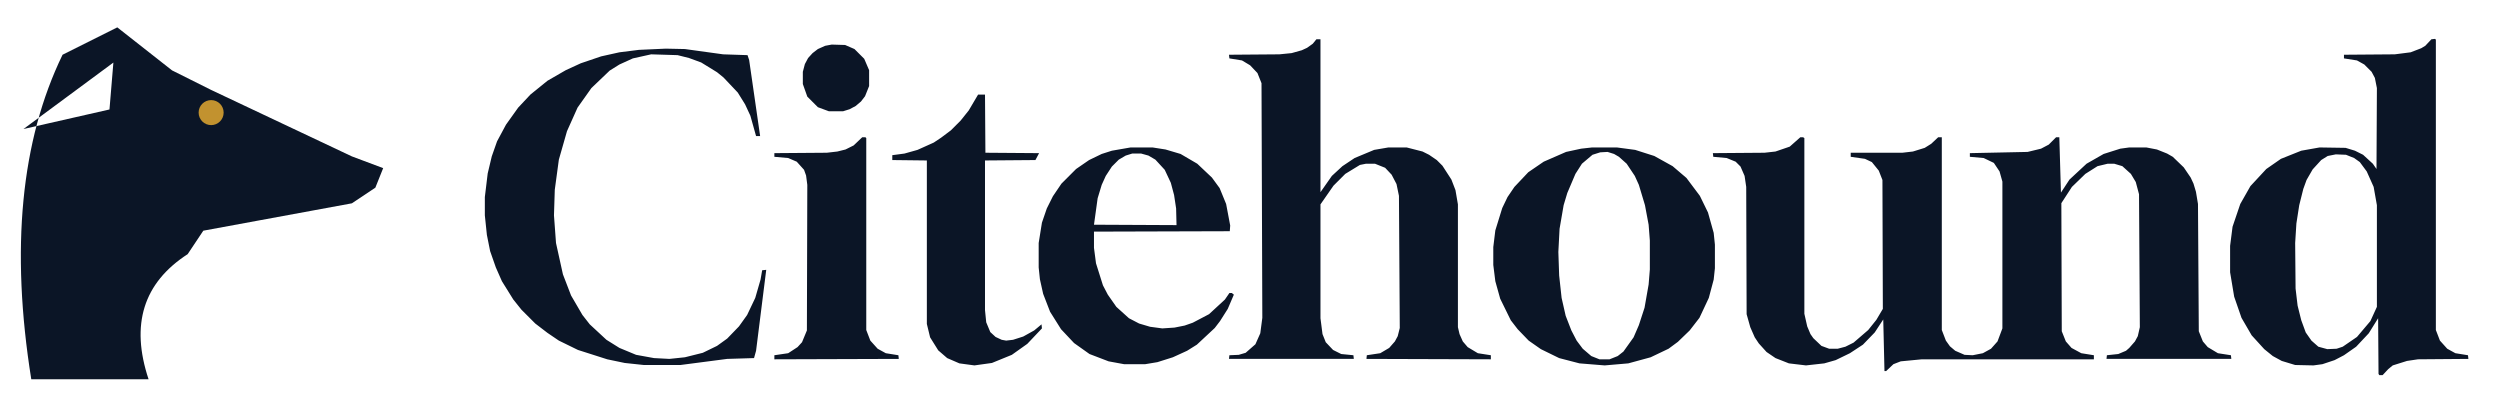
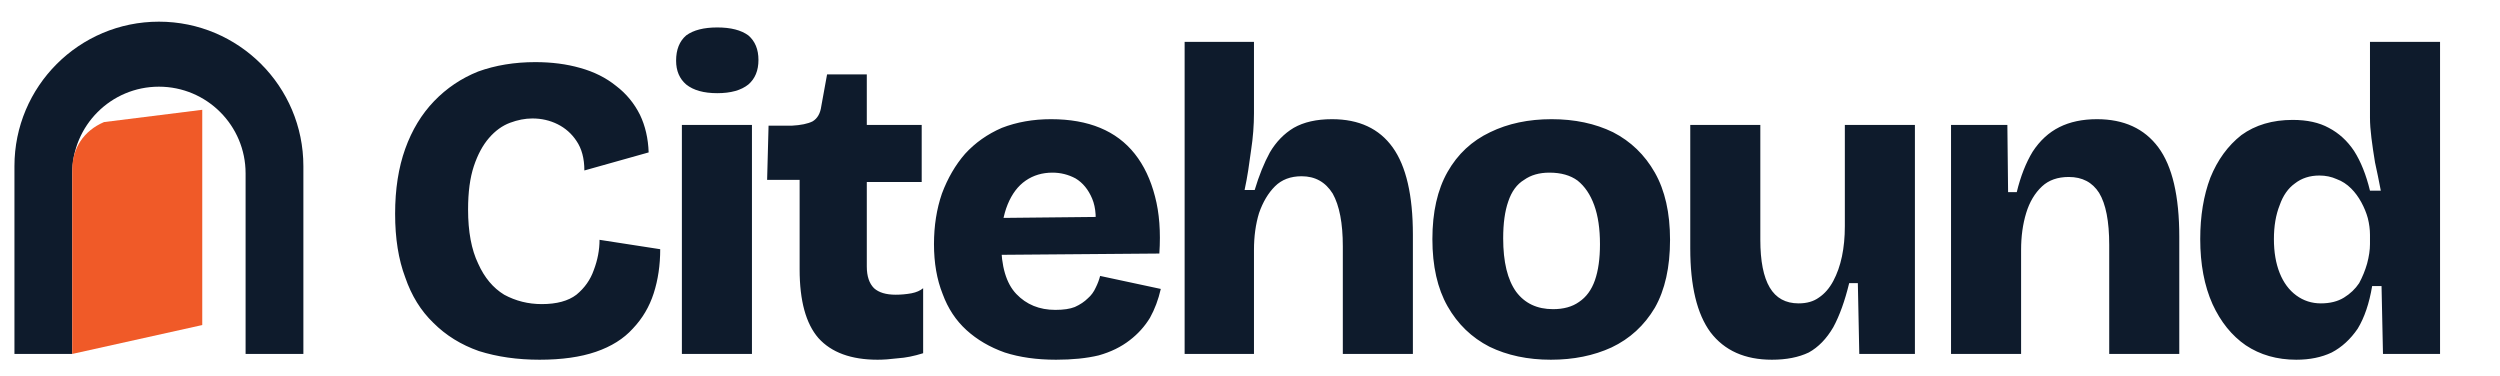
- <svg xmlns="http://www.w3.org/2000/svg" viewBox="0 0.0 319.7 52.0" role="img" aria-label="Citehound">
-   <g transform="translate(-13 -8.5)">
-     <path fill="#0B1526" fill-rule="evenodd" d="M62 30 L58 28.5 L40 20 L35 17.5 L28 12 L21 15.5 Q13 32 17 57 L32 57 Q28.5 46.5 37 41 L39 38 L58 34.5 L61 32.5 Z M27.5 16.5 L16 25 L27 22.5 Z" />
-     <circle cx="40" cy="22.9" r="1.6" fill="#C2922F" />
-   </g>
-   <path fill="#0B1526" fill-rule="evenodd" transform="translate(60.13 46) scale(0.52)" d="M208.1 -78.8L209.1 -78.8L209.1 -41.2L211.9 -45.2L214.5 -47.6L217.5 -49.6L222.3 -51.6L225.8 -52.2L230.3 -52.2L234.2 -51.2L235.8 -50.4L237.7 -49.1L239.1 -47.7L241.3 -44.3L242.3 -41.7L242.9 -38.2L242.9 -8L243.3 -6.3L244.1 -4.5L245.3 -3.1L247.8 -1.6L251 -1.1L251 -0.1L220.4 -0.2L220.5 -1.1L223.8 -1.6L226 -2.9L227.4 -4.5L228.1 -5.8L228.6 -7.8L228.4 -40.3L227.8 -43.2L226.6 -45.5L225 -47.2L222.5 -48.2L220.3 -48.2L218.8 -47.9L215.2 -45.7L212.3 -42.8L209.1 -38.2L209.1 -10.2L209.6 -6.3L210.4 -4.3L212.2 -2.4L214.2 -1.4L217.2 -1.1L217.3 -0.2L186.6 -0.2L186.7 -1.1L189 -1.2L190.7 -1.7L193.1 -3.8L194.3 -6.5L194.8 -10.3L194.6 -68L193.6 -70.5L191.8 -72.4L189.8 -73.6L186.7 -74.1L186.6 -75L199 -75.1L202 -75.4L204.5 -76.1L205.8 -76.7L207.2 -77.7ZM482.3 -78.8L483.2 -78.9L483.4 -78.7L483.4 -7.3L484.4 -4.7L486.2 -2.7L488.2 -1.6L491.3 -1.1L491.4 -0.2L479 -0.1L476.3 0.3L472.8 1.4L471.7 2.3L470.3 3.8L469.5 3.8L469.3 3.5L469.2 -10.2L466.9 -6.5L463.8 -3.2L460.8 -1.1L458.5 0.1L455.5 1.1L453.3 1.4L448.8 1.3L445.5 0.3L443.3 -0.9L441.2 -2.6L438.1 -6L435.6 -10.3L433.8 -15.5L432.8 -21.5L432.8 -28L433.4 -32.7L435.3 -38.3L437.8 -42.7L441.7 -46.9L445.3 -49.4L450.3 -51.4L454.8 -52.2L461.2 -52.1L463.5 -51.4L465.5 -50.4L467.9 -48.2L468.8 -46.9L468.9 -66.8L468.4 -69.3L467.6 -70.8L465.8 -72.6L464 -73.6L460.8 -74.1L460.8 -75L473.3 -75.1L477.2 -75.6L479.8 -76.6L480.8 -77.2ZM88.9 -77.5L92.2 -77.4L94.5 -76.4L96.9 -74L98.1 -71.2L98.1 -67.3L97.1 -64.8L96.1 -63.5L94.8 -62.4L93.3 -61.6L91.7 -61.1L88.2 -61.1L85.5 -62.1L82.9 -64.7L81.8 -67.8L81.8 -70.8L82.3 -72.7L83.1 -74.2L84.2 -75.4L85.5 -76.4L87.3 -77.2ZM48.1 -76.5L52.8 -76.4L62.2 -75.1L68.2 -74.9L68.6 -73.7L71.3 -55L70.3 -55L68.9 -60L67.6 -62.8L65.8 -65.7L62.3 -69.4L60.7 -70.7L56.8 -73.1L53.8 -74.2L51 -74.9L44.5 -75.1L40 -74.1L36.7 -72.6L34.3 -71.1L29.8 -66.8L26.4 -62L23.8 -56.2L21.8 -49.2L20.8 -41.8L20.6 -35.5L21.1 -28.7L22.8 -21L24.8 -15.8L27.6 -11L29.4 -8.7L33.5 -4.9L36.7 -2.9L40.8 -1.2L45.2 -0.4L49 -0.2L52.8 -0.6L57.2 -1.7L60.7 -3.4L63.2 -5.2L66.1 -8.2L68.1 -11L70.1 -15.2L71.4 -19.7L71.8 -22L72.8 -22.1L70.3 -2.2L69.8 -0.4L63.2 -0.2L51.7 1.3L42.7 1.3L38 0.8L33.7 -0.1L26.5 -2.4L21.8 -4.7L19 -6.6L16 -8.9L12.6 -12.3L10.6 -14.8L7.8 -19.3L6.3 -22.7L4.9 -26.7L4.1 -30.7L3.6 -35.5L3.6 -40L4.3 -45.8L5.3 -50L6.6 -53.7L8.8 -57.8L11.8 -62L14.8 -65.2L19 -68.6L23.5 -71.2L27.2 -72.9L32.2 -74.6L36.7 -75.6L41.5 -76.2ZM124.9 -65.2L126.6 -65.2L126.7 -50.9L139.9 -50.8L139 -49.1L126.6 -49L126.6 -12.2L126.9 -9.2L127.9 -6.8L129.2 -5.6L130.7 -4.9L131.8 -4.7L133.5 -4.9L136 -5.7L138.7 -7.2L140.5 -8.7L140.6 -7.7L137 -3.9L133.2 -1.2L128.3 0.8L124 1.4L120.3 0.9L117.3 -0.4L115.1 -2.3L113.1 -5.5L112.3 -8.8L112.3 -49L103.8 -49.1L103.8 -50.3L106.8 -50.7L110 -51.6L114 -53.4L115.8 -54.6L118.2 -56.4L120.6 -58.8L122.6 -61.3ZM96.4 -54.7L97.2 -54.7L97.4 -54.5L97.4 -7.3L98.4 -4.7L100.2 -2.7L102.2 -1.6L105.3 -1.1L105.4 -0.2L74.8 -0.1L74.8 -1.1L78.2 -1.6L80.5 -3.1L81.6 -4.3L82.8 -7.2L82.9 -43L82.6 -45.3L82.1 -46.7L80.3 -48.7L78.2 -49.6L74.8 -49.9L74.8 -50.8L87.7 -50.9L90.3 -51.2L92.3 -51.7L94.3 -52.7ZM327.1 -54.7L327.8 -54.7L328.1 -54.5L328.1 -11.3L328.8 -8.2L329.6 -6.3L330.3 -5.3L332.3 -3.4L334.2 -2.7L336.3 -2.7L338.2 -3.2L340.2 -4.2L343.8 -7.3L345.8 -9.8L347.4 -12.5L347.3 -44.2L346.4 -46.5L344.7 -48.6L343 -49.4L339.5 -49.9L339.5 -50.9L352.2 -50.9L354.8 -51.2L357.7 -52.1L359.3 -53.1L361 -54.7L361.9 -54.7L361.9 -7.3L362.9 -4.7L363.9 -3.3L365.2 -2.2L367.5 -1.2L369.5 -1.1L372 -1.6L374 -2.7L375.6 -4.5L376.8 -7.7L376.8 -43.8L376.1 -46.3L374.7 -48.4L372.2 -49.6L368.8 -49.9L368.8 -50.8L383 -51.1L386.3 -51.9L388.2 -52.9L390 -54.7L390.8 -54.7L391.2 -41.1L393.3 -44.3L397.5 -48.2L401.7 -50.6L405.8 -51.9L408 -52.2L412.2 -52.2L414.8 -51.7L417.3 -50.7L418.7 -49.9L421.4 -47.3L423.1 -44.8L423.8 -43.3L424.4 -41.3L424.9 -38.3L425.1 -7L426.1 -4.5L427.3 -3.1L429.8 -1.6L433 -1.1L433.1 -0.2L402.4 -0.2L402.5 -1.1L405.3 -1.4L407.2 -2.2L408 -2.9L409.4 -4.5L410.1 -5.8L410.6 -8L410.4 -40.7L409.6 -43.7L408.4 -45.7L406.3 -47.6L404.3 -48.2L402.7 -48.2L400.2 -47.6L397.2 -45.7L393.9 -42.5L391.3 -38.5L391.4 -7L392.4 -4.5L393.8 -2.9L396.2 -1.6L399.3 -1.1L399.3 -0.1L357 -0.1L351.8 0.4L350 1.1L348.2 2.8L347.8 2.8L347.5 -9.9L345.4 -6.7L342.5 -3.7L339.3 -1.6L335.8 0.1L333 0.9L328.5 1.4L324.3 0.9L321 -0.4L318.8 -1.9L316.9 -4L315.9 -5.5L314.8 -8L313.9 -11.2L313.8 -42.5L313.4 -45.2L312.4 -47.5L311.2 -48.7L309 -49.6L305.7 -49.9L305.6 -50.8L318.3 -50.9L321 -51.2L324.5 -52.4ZM162.4 -52.2L167.8 -52.2L171 -51.7L174.7 -50.6L178.8 -48.2L182.4 -44.8L184.3 -42.2L185.9 -38.3L186.9 -33L186.8 -31.6L153.4 -31.5L153.4 -27.5L153.9 -23.7L155.6 -18.3L156.8 -16L158.9 -13L162 -10.2L164.5 -8.9L167.2 -8.1L170.2 -7.7L173.2 -7.9L175.7 -8.4L177.7 -9.1L181.7 -11.2L185.6 -14.8L186.7 -16.4L187.3 -16.4L187.8 -16L186.3 -12.5L184.4 -9.5L183.1 -7.8L178.7 -3.7L176.3 -2.2L172.8 -0.6L169 0.6L166 1.1L160.8 1.1L157 0.4L152.3 -1.4L148.5 -4.1L145.3 -7.5L142.6 -11.8L140.9 -16.2L140.1 -19.8L139.8 -22.7L139.8 -28.7L140.6 -33.7L141.8 -37.2L143.3 -40.2L145.4 -43.3L149 -46.9L152.2 -49.1L155.3 -50.6L157.8 -51.4ZM275.9 -52.2L282 -52.2L286.5 -51.6L291.2 -50.1L295.7 -47.6L299.1 -44.7L302.4 -40.3L304.4 -36.2L305.8 -31.2L306.1 -28.3L306.1 -22.5L305.8 -19.7L304.6 -15.2L302.3 -10.3L299.9 -7.2L297 -4.4L294.7 -2.7L290.3 -0.6L284.8 0.9L279 1.4L272.8 0.9L267.8 -0.4L263.3 -2.6L260.3 -4.7L257.6 -7.5L255.9 -9.7L253.3 -15L252.1 -19.3L251.6 -23.3L251.6 -27.7L252.1 -31.8L253.8 -37.3L255.1 -40L256.8 -42.5L260.2 -46.1L264 -48.7L269.5 -51.1L273.2 -51.9ZM277.9 -51L279.7 -51.1L281.3 -50.6L282.5 -49.9L284.4 -48.2L286.4 -45.2L287.4 -43L288.9 -38L289.8 -33.2L290.1 -29.3L290.1 -22.2L289.8 -18.5L288.8 -12.8L287.4 -8.5L286.1 -5.5L283.6 -2L282.2 -0.9L280.2 -0.1L277.7 -0.1L275.7 -0.9L273.6 -2.7L272.1 -4.7L270.8 -7.2L269.4 -10.8L268.4 -15.2L267.8 -20.7L267.6 -26.5L267.9 -32.2L268.9 -38L269.8 -41L271.8 -45.7L273.4 -48.2L276 -50.4ZM162.8 -50.7L165 -50.7L166.8 -50.2L168.5 -49.2L170.8 -46.7L172.3 -43.5L173.1 -40.5L173.6 -37.2L173.7 -33.1L153.4 -33.2L154.3 -39.7L155.3 -43L156.3 -45.2L157.8 -47.5L159.5 -49.2L161.2 -50.2ZM458.8 -50.5L461.3 -50.4L463.3 -49.6L464.7 -48.6L466.4 -46.3L468.1 -42.5L468.9 -38L468.9 -13L467.3 -9.5L464 -5.6L460.5 -3.2L459 -2.7L456.7 -2.6L454.5 -3.2L452.8 -4.7L451.4 -6.7L450.3 -9.7L449.4 -13.3L448.9 -17.5L448.8 -28.7L449.1 -33.5L449.8 -38L450.8 -42L451.6 -44.2L453.1 -46.8L455.2 -49.1L456.8 -50.1Z" />
+ <svg xmlns="http://www.w3.org/2000/svg" viewBox="17 9 346.1 52" role="img" aria-label="Citehound">
+   <path fill="#0E1B2C" fill-rule="evenodd" d="M19 58V32a20 20 0 0 1 40 0v26ZM27 58V33a12 12 0 0 1 24 0v25Z" />
+   <path fill="#F05A28" d="M27 58V32.5c0-3 1.6-5.4 4.4-6.6L45 24.2V54Z" />
+   <path fill="#0E1B2C" d="M91.7 58.8Q87.1 58.8 83.3 57.6Q79.6 56.3 77 53.7Q74.4 51.2 73.1 47.4Q71.7 43.7 71.7 38.6Q71.7 33.5 73.1 29.6Q74.5 25.7 77.1 23Q79.7 20.3 83.2 18.9Q86.8 17.6 91.1 17.6Q94.5 17.6 97.3 18.4Q100.2 19.2 102.3 20.9Q104.4 22.5 105.6 24.9Q106.7 27.2 106.8 30.1L97.9 32.6Q97.9 30.1 96.8 28.5Q95.8 27 94.2 26.2Q92.6 25.4 90.7 25.4Q89.2 25.4 87.6 26Q86 26.6 84.7 28.1Q83.4 29.6 82.6 32Q81.8 34.4 81.8 38Q81.8 42.6 83.2 45.5Q84.5 48.4 86.8 49.8Q89.2 51.1 92 51.1Q95.1 51.1 96.8 49.8Q98.5 48.4 99.2 46.4Q100 44.3 100 42.2L108.4 43.5Q108.4 46.8 107.5 49.6Q106.6 52.4 104.6 54.5Q102.7 56.6 99.5 57.7Q96.3 58.8 91.7 58.8Z M111.4 58V26.3H121.1V58ZM116.3 21.9Q113.5 21.9 112 20.7Q110.6 19.5 110.6 17.4Q110.6 15.1 112 13.9Q113.5 12.8 116.3 12.8Q119.1 12.8 120.6 13.9Q122 15.1 122 17.3Q122 19.5 120.6 20.7Q119.1 21.9 116.3 21.9Z M138.5 58.8Q133 58.8 130.3 55.8Q127.7 52.8 127.7 46.3V33.9H123.2L123.4 26.4H126.6Q128.5 26.3 129.5 25.8Q130.5 25.2 130.7 23.7L131.5 19.3H137V26.3H144.6V34.2H137V45.9Q137 47.9 138 48.9Q139 49.8 141 49.8Q142.1 49.8 143.2 49.6Q144.2 49.4 144.8 48.9V57.9Q142.9 58.5 141.3 58.6Q139.7 58.8 138.5 58.8Z M163.2 58.8Q159.2 58.8 156.1 57.8Q153 56.7 150.8 54.7Q148.6 52.7 147.5 49.7Q146.3 46.7 146.3 42.8Q146.3 39 147.4 35.8Q148.6 32.6 150.6 30.3Q152.7 28 155.7 26.7Q158.8 25.5 162.5 25.5Q166.4 25.5 169.3 26.7Q172.2 27.9 174.1 30.3Q176 32.7 176.9 36.2Q177.8 39.6 177.5 44.1L152.7 44.3V39.2L172 39L168.5 41.4Q169 38.4 168.2 36.5Q167.4 34.6 165.9 33.7Q164.4 32.9 162.7 32.9Q160.6 32.9 159 34Q157.4 35.1 156.5 37.3Q155.6 39.5 155.6 42.6Q155.6 47.5 157.7 49.7Q159.8 51.9 163.1 51.9Q164.8 51.9 165.8 51.5Q166.9 51 167.6 50.3Q168.3 49.7 168.7 48.8Q169.1 48 169.3 47.2L177.7 49Q177.2 51.2 176.2 53Q175.1 54.8 173.4 56.1Q171.6 57.5 169.1 58.2Q166.6 58.8 163.2 58.8Z M181 58V37.8V14.8H190.6V24.7Q190.6 25.9 190.5 27.2Q190.4 28.5 190.2 29.8Q190 31.2 189.8 32.6Q189.6 33.9 189.3 35.3H190.7Q191.6 32.3 192.8 30.1Q194.1 27.9 196.1 26.7Q198.2 25.5 201.4 25.5Q207 25.5 209.8 29.4Q212.6 33.3 212.6 41.5V58H202.9V43.1Q202.9 38.3 201.5 35.8Q200 33.4 197.2 33.4Q194.9 33.4 193.5 34.8Q192.1 36.2 191.3 38.5Q190.6 40.8 190.6 43.6V58Z M231.7 58.8Q226.9 58.8 223.2 57Q219.5 55.1 217.4 51.4Q215.3 47.7 215.3 42.1Q215.3 36.5 217.4 32.8Q219.5 29.1 223.3 27.3Q227 25.5 231.8 25.5Q236.6 25.5 240.3 27.3Q244 29.2 246.1 32.9Q248.2 36.6 248.2 42.2Q248.2 47.9 246.1 51.6Q243.9 55.3 240.1 57.1Q236.4 58.8 231.7 58.8ZM232 51.8Q234.2 51.8 235.6 50.8Q237.1 49.8 237.8 47.8Q238.5 45.8 238.5 42.8Q238.5 39.6 237.7 37.4Q236.9 35.2 235.4 34Q233.9 32.9 231.5 32.9Q229.4 32.9 228 33.9Q226.5 34.8 225.8 36.9Q225.1 38.9 225.1 42Q225.1 46.9 226.9 49.4Q228.7 51.8 232 51.8Z M262.3 58.8Q256.7 58.8 253.8 55Q251 51.2 251 43.4V26.3H260.7V42.2Q260.7 46.6 262 48.8Q263.3 51 266 51Q267.7 51 268.8 50.2Q270 49.4 270.8 47.9Q271.6 46.4 272 44.5Q272.4 42.6 272.4 40.3V26.3H282.1V45.2V58H274.4L274.2 48.2H273Q272.1 51.9 270.8 54.3Q269.4 56.7 267.4 57.8Q265.3 58.8 262.3 58.8Z M287.1 58V38.9V26.3H294.9L295 35.6H296.2Q297 32.3 298.4 30Q299.9 27.7 302.1 26.6Q304.3 25.5 307.3 25.5Q312.9 25.5 315.8 29.4Q318.7 33.3 318.7 41.8V58H309V42.9Q309 38 307.6 35.7Q306.2 33.5 303.4 33.5Q301.1 33.5 299.7 34.8Q298.2 36.2 297.5 38.5Q296.8 40.8 296.8 43.6V58Z M334.9 58.8Q330.9 58.8 327.9 56.8Q325 54.8 323.3 51.1Q321.6 47.3 321.6 42.1Q321.6 37.3 323 33.6Q324.5 29.9 327.3 27.7Q330.2 25.6 334.4 25.6Q337.4 25.6 339.4 26.7Q341.5 27.8 342.9 29.9Q344.3 32.1 345.1 35.4H346.6Q346.2 33.3 345.8 31.5Q345.5 29.7 345.3 28.1Q345.1 26.5 345.1 25.3V14.8H354.8V42.5V58H346.9L346.7 48.6H345.4Q344.8 52.2 343.4 54.5Q341.9 56.7 339.8 57.8Q337.7 58.8 334.9 58.8ZM338.3 51Q340.2 51 341.5 50.2Q342.8 49.4 343.6 48.2Q344.3 46.9 344.7 45.5Q345.1 44 345.1 42.8V41.5Q345.1 40.4 344.8 39.2Q344.5 38.1 343.9 37Q343.3 35.9 342.5 35.1Q341.6 34.2 340.5 33.8Q339.4 33.3 338.1 33.3Q336.1 33.3 334.7 34.4Q333.3 35.4 332.6 37.4Q331.8 39.4 331.8 42.1Q331.8 44.8 332.6 46.8Q333.4 48.8 334.9 49.9Q336.4 51 338.3 51Z" />
</svg>
